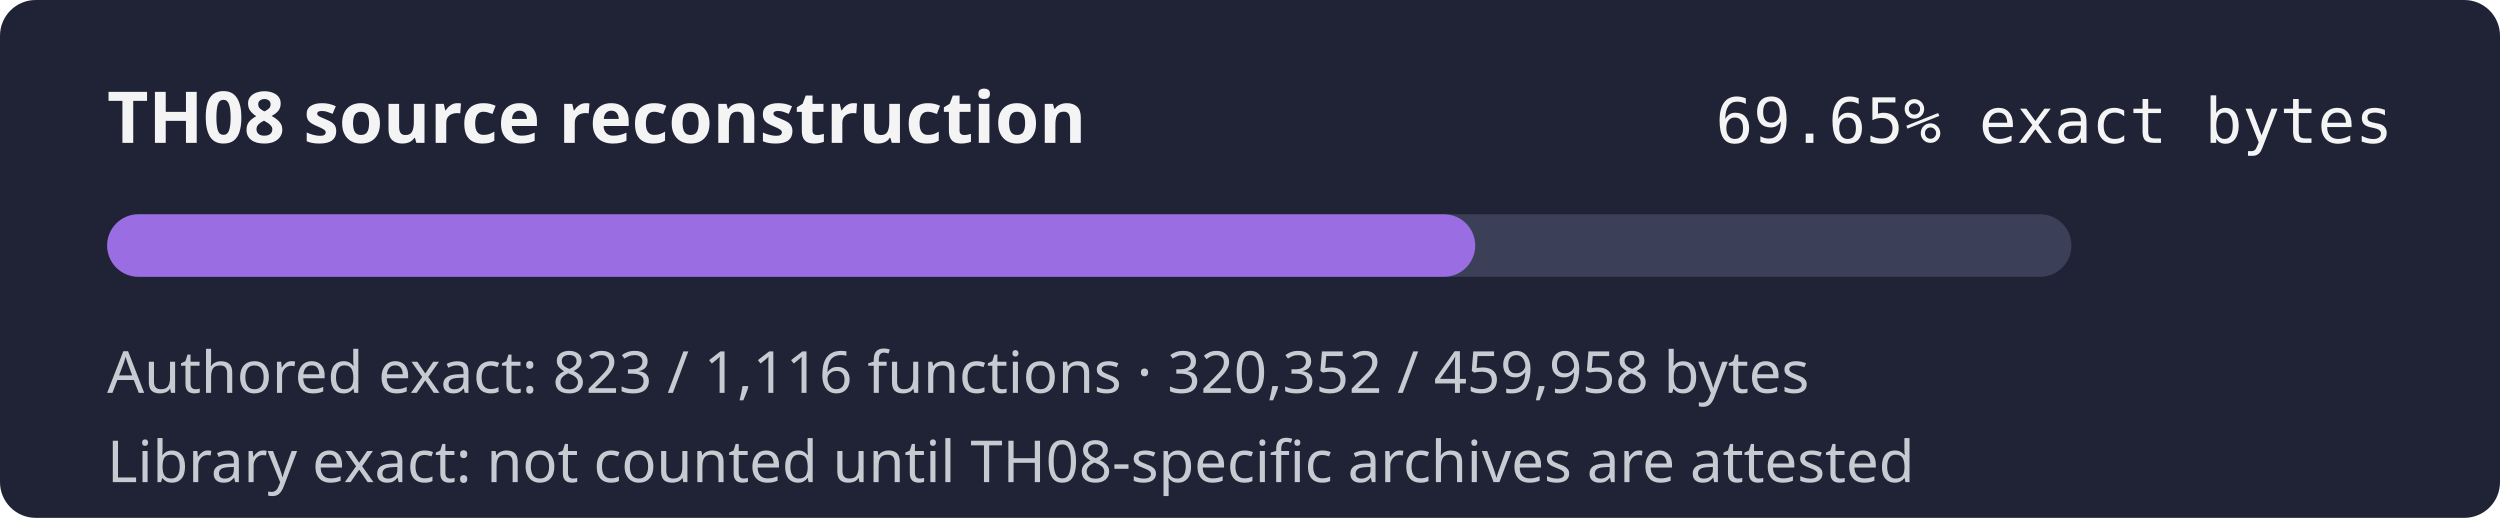
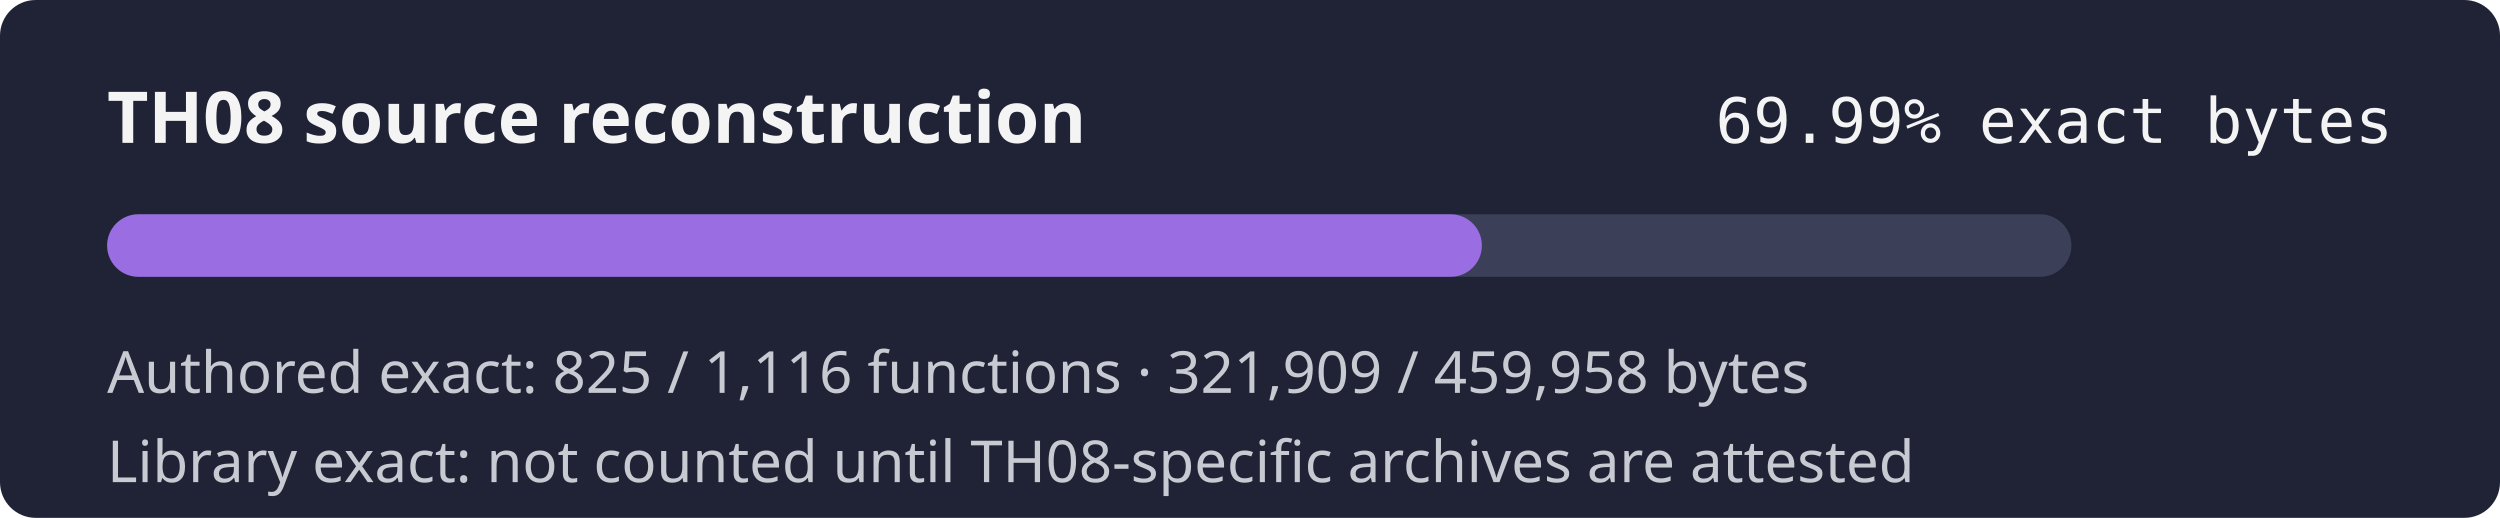
- <svg xmlns="http://www.w3.org/2000/svg" width="560" height="116" role="img" aria-label="TH08 reconstruction progress 69.65% exact authored bytes">
+ <svg xmlns="http://www.w3.org/2000/svg" width="560" height="116" role="img" aria-label="TH08 reconstruction progress 69.99% exact authored bytes">
  <rect width="560" height="116" rx="8" fill="#1f2335" />
  <text x="24" y="32" fill="#f4f4f5" font-family="sans-serif" font-size="16" font-weight="600">TH08 source reconstruction</text>
-   <text x="536" y="32" fill="#f4f4f5" text-anchor="end" font-family="monospace" font-size="14">69.65% exact bytes</text>
+   <text x="536" y="32" fill="#f4f4f5" text-anchor="end" font-family="monospace" font-size="14">69.99% exact bytes</text>
  <rect x="24" y="48" width="440" height="14" rx="7" fill="#3b4058" />
-   <rect x="24" y="48" width="306.45" height="14" rx="7" fill="#9b6de3" />
-   <text x="24" y="88" fill="#c8cad2" font-family="sans-serif" font-size="13">Authored exact: 823 / 1,116 functions · 320,352 / 459,958 bytes</text>
+   <rect x="24" y="48" width="307.94" height="14" rx="7" fill="#9b6de3" />
+   <text x="24" y="88" fill="#c8cad2" font-family="sans-serif" font-size="13">Authored exact: 825 / 1,116 functions · 321,909 / 459,958 bytes</text>
  <text x="24" y="108" fill="#c8cad2" font-family="sans-serif" font-size="13">Library exact: not counted until TH08-specific archives are attested</text>
</svg>
